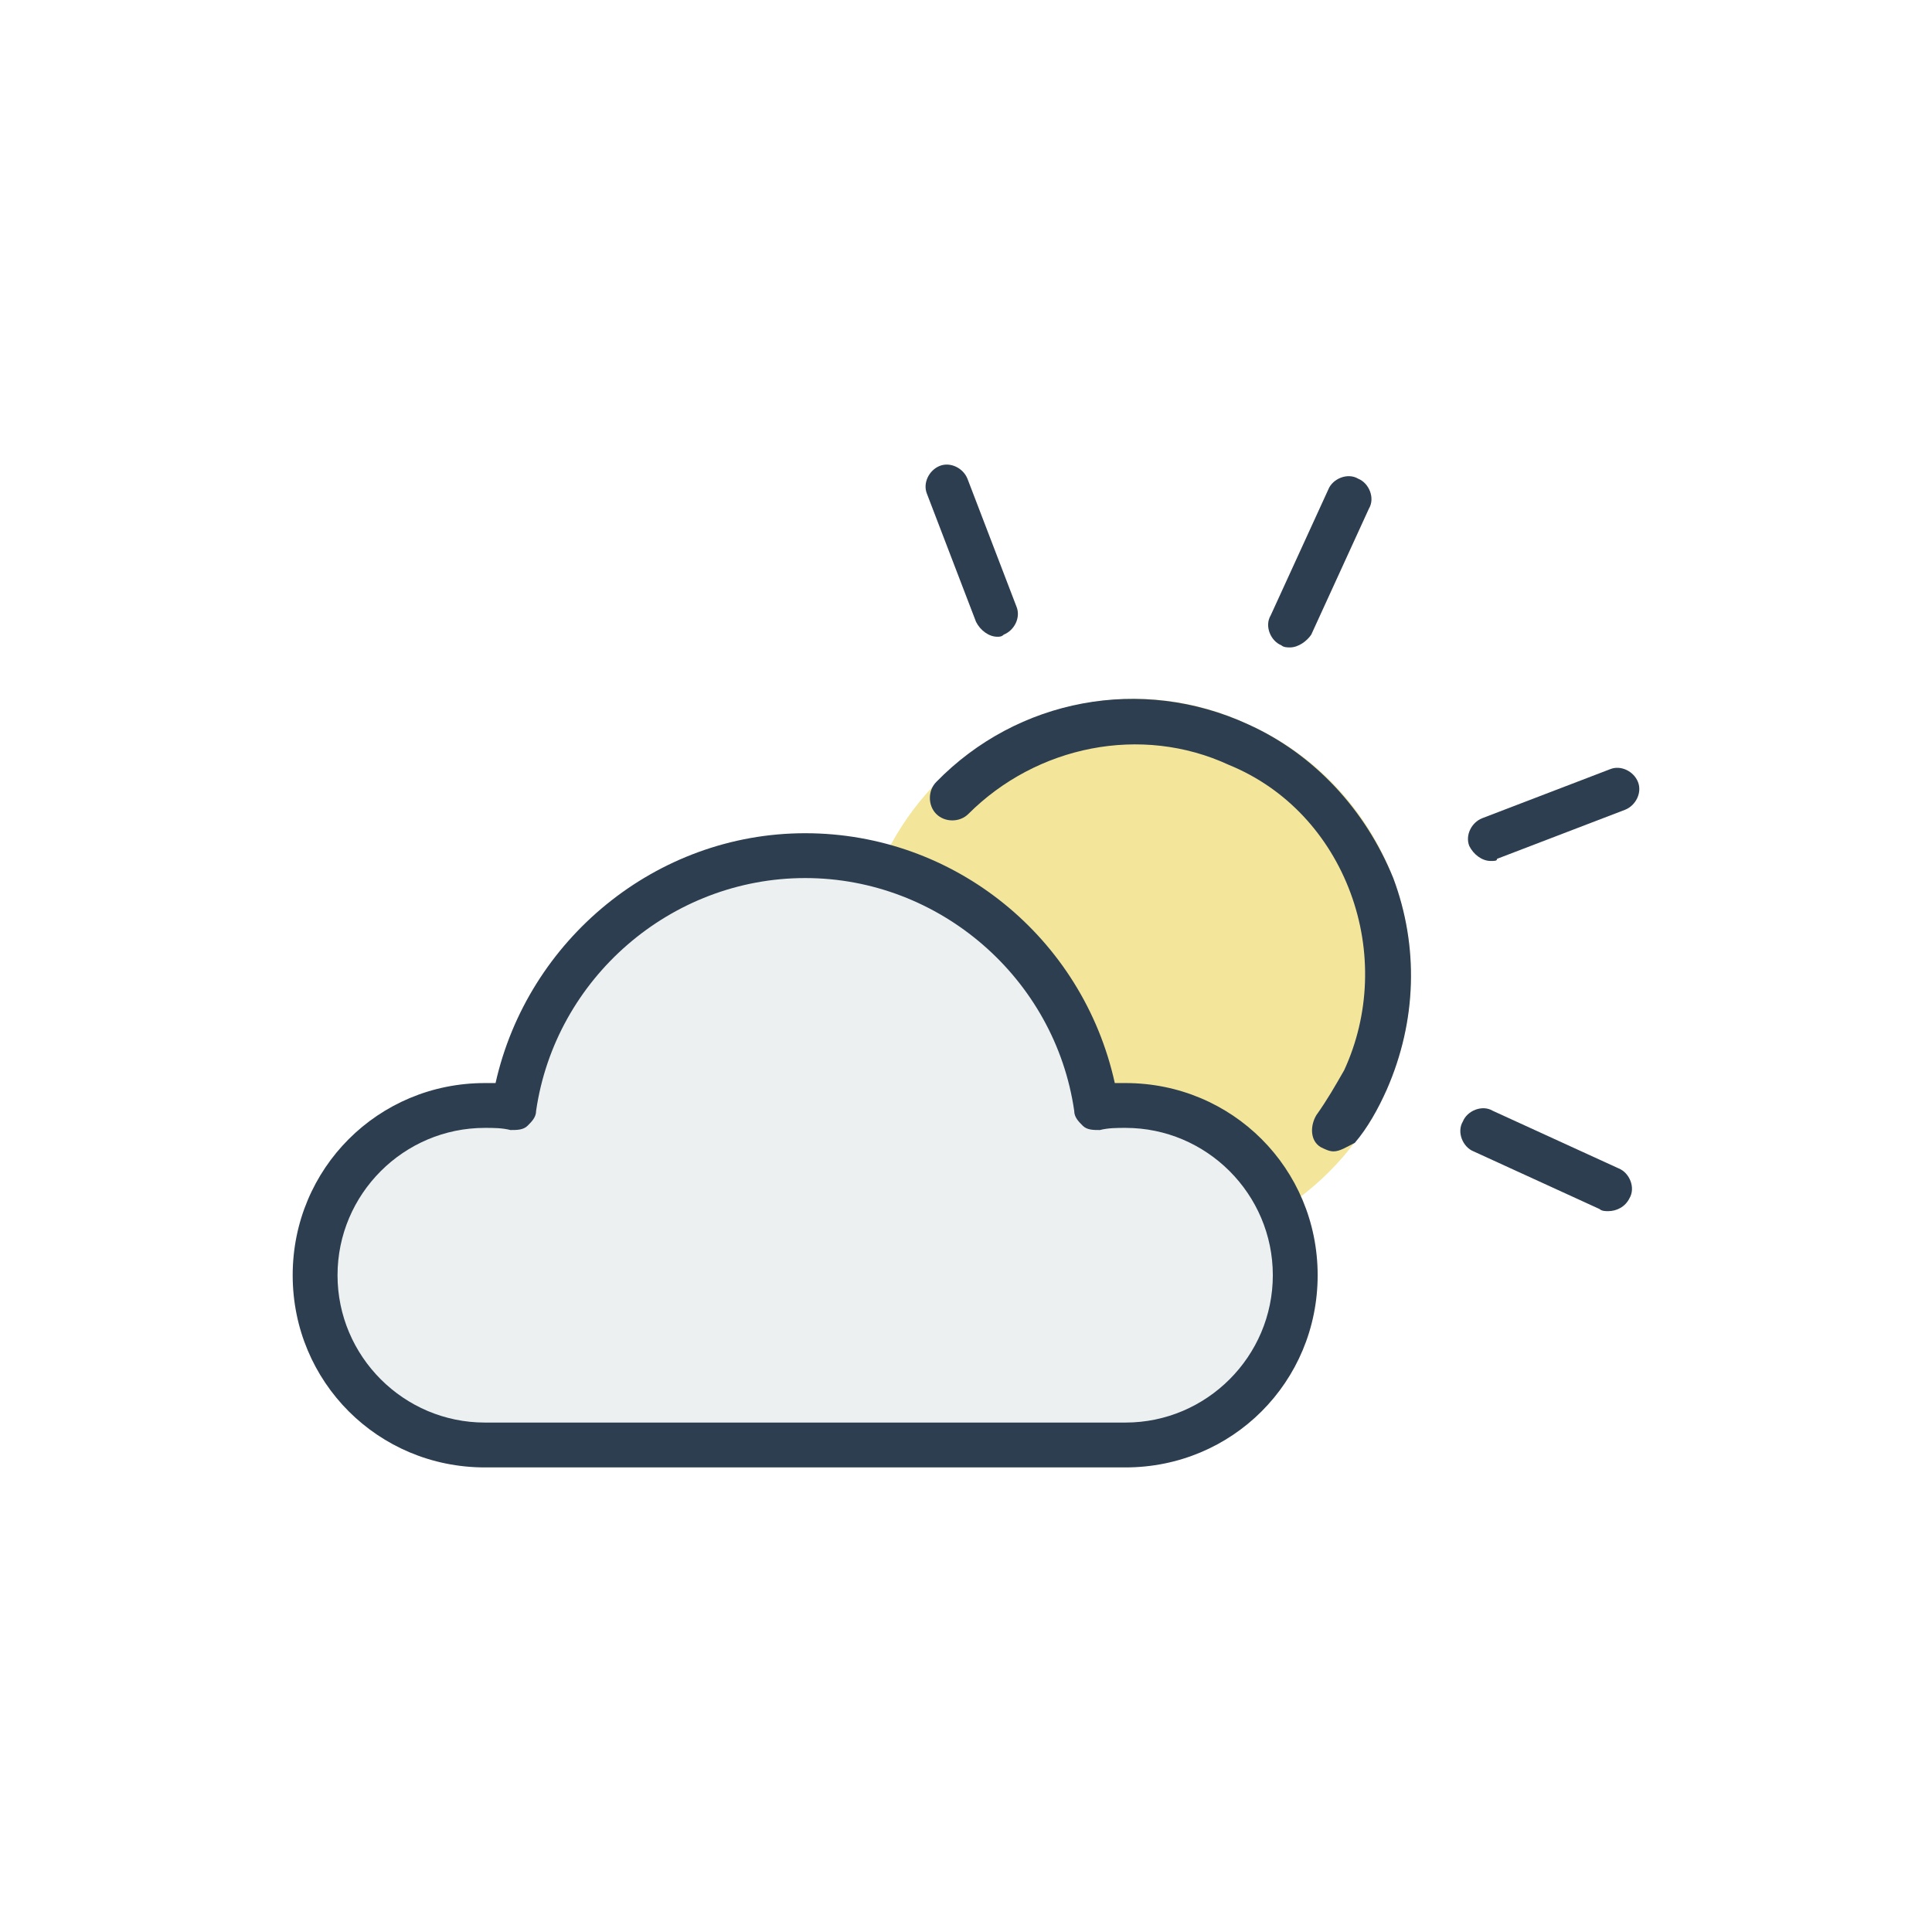
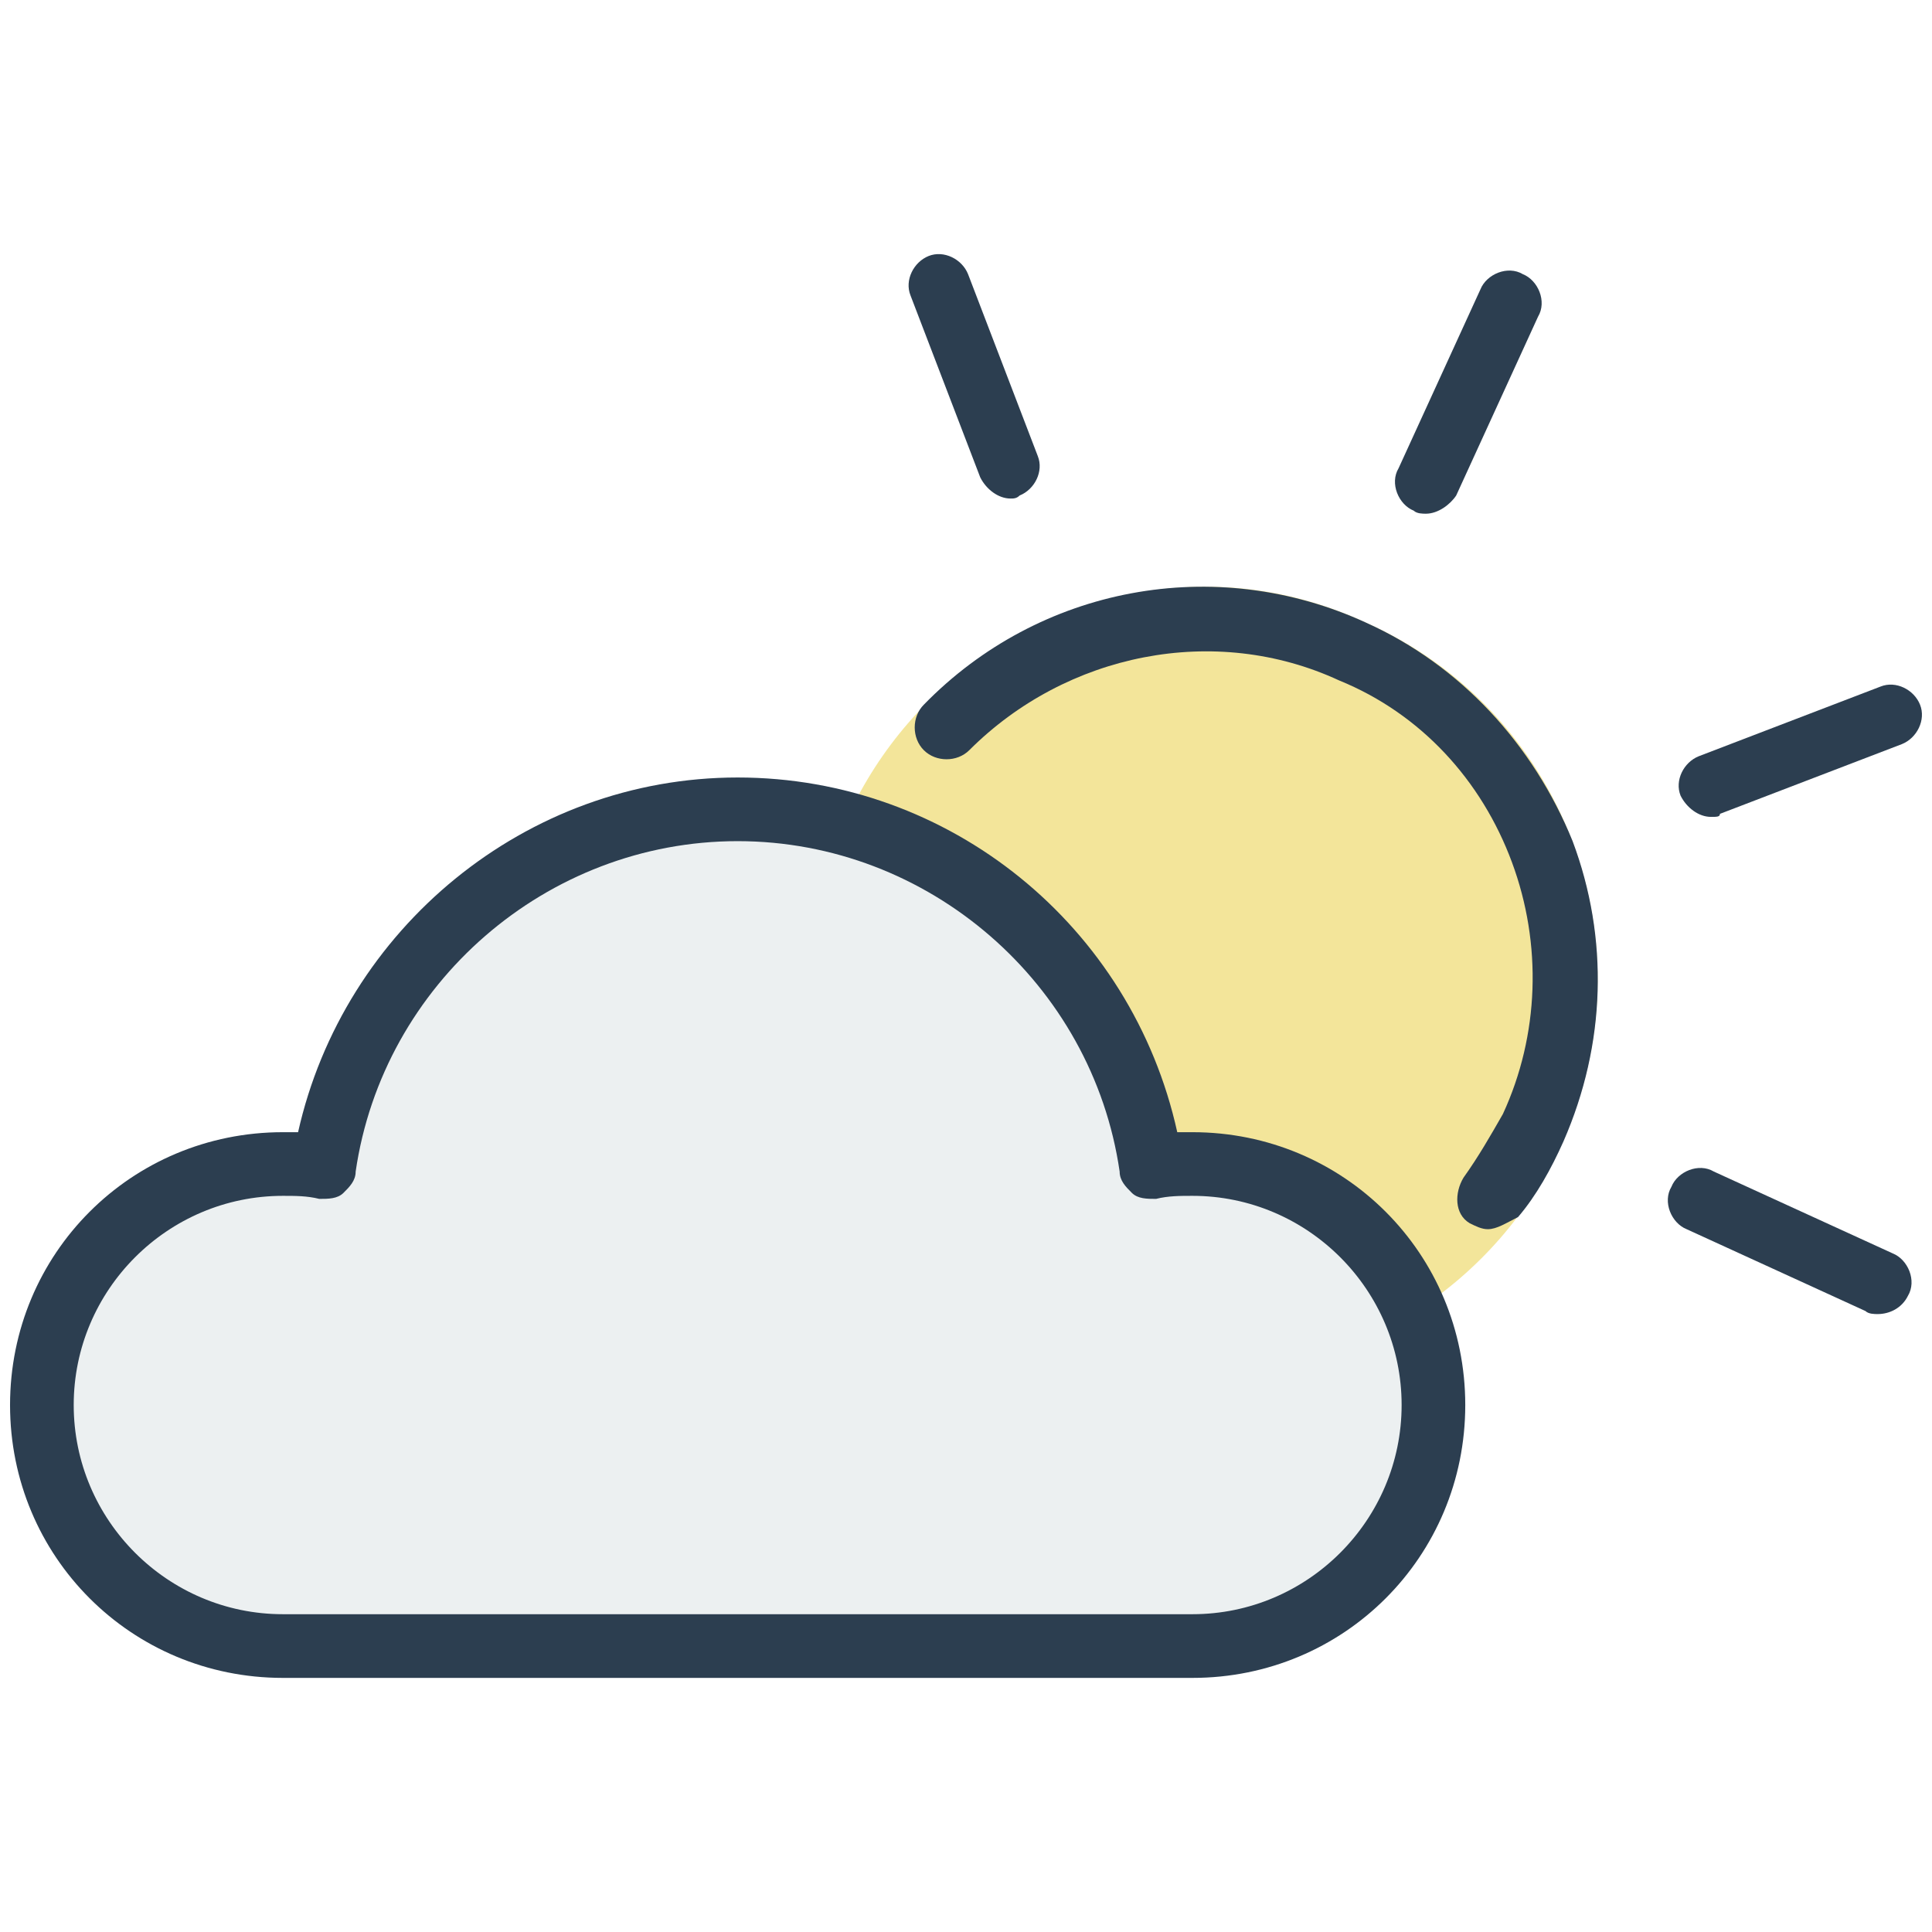
<svg xmlns="http://www.w3.org/2000/svg" version="1.1" id="Layer_1" x="0px" y="0px" width="538.582px" height="538.583px" viewBox="0 0 538.582 538.583" enable-background="new 0 0 538.582 538.583" xml:space="preserve">
  <g>
    <g>
      <g>
-         <path fill="#F3E59A" d="M315.822,349.374c-10.741,0-21.481-2.388-31.627-7.163c-38.784-17.307-56.092-63.255-38.192-102.04     c12.531-27.45,39.983-45.349,70.412-45.349c10.743,0,21.486,2.387,31.628,7.162c38.785,17.305,56.093,63.256,38.194,102.039     C373.707,331.473,346.256,349.374,315.822,349.374z" />
+         <path fill="#F3E59A" d="M335.354,382.99c-15.25,0-30.499-3.39-44.903-10.169c-55.064-24.572-79.637-89.809-54.224-144.874     c17.792-38.972,56.767-64.385,99.969-64.385c15.253,0,30.506,3.389,44.906,10.168c55.064,24.569,79.639,89.81,54.226,144.872     C417.538,357.576,378.564,382.99,335.354,382.99z" />
      </g>
      <g>
        <g>
-           <path fill="#2C3E50" d="M371.733,320.969c-1.188,0-2.382-0.596-3.571-1.19c-2.978-1.784-2.978-5.95-1.188-8.929      c2.978-4.167,5.354-8.334,7.738-12.501c7.144-15.479,7.734-33.335,1.782-49.408c-5.949-16.072-17.854-29.168-33.931-35.717      c-24.407-11.312-53.576-5.357-72.625,13.691c-2.382,2.381-6.549,2.381-8.93,0s-2.381-6.549,0-8.93      c22.62-23.216,57.146-29.764,86.911-16.072c18.452,8.334,32.736,23.812,40.479,42.861c7.146,19.049,6.548,39.883-1.786,58.934      c-2.381,5.354-5.354,10.715-8.93,14.881C375.304,319.779,373.518,320.969,371.733,320.969z" />
+           <path fill="#2C3E50" d="M414.735,342.663c-1.686,0-3.381-0.846-5.07-1.69c-4.228-2.533-4.228-8.448-1.686-12.677      c4.228-5.916,7.601-11.832,10.986-17.749c10.143-21.977,10.979-47.328,2.529-70.148c-8.445-22.818-25.348-41.412-48.174-50.71      c-34.653-16.06-76.066-7.605-103.111,19.438c-3.381,3.38-9.298,3.38-12.679,0c-3.38-3.38-3.38-9.298,0-12.679      c32.116-32.961,81.135-42.258,123.395-22.818c26.197,11.833,46.477,33.808,57.471,60.853      c10.146,27.046,9.296,56.625-2.536,83.673c-3.38,7.602-7.601,15.212-12.678,21.127      C419.806,340.972,417.27,342.663,414.735,342.663z" />
        </g>
      </g>
    </g>
-     <path fill="#ECF0F1" d="M129.49,313.202c-23.887,0-43.372,19.549-43.372,43.51c0,23.963,19.485,43.51,43.372,43.51h188.576   c23.886,0,43.372-19.547,43.372-43.51c0-23.961-19.486-43.51-43.372-43.51c-2.514,0-5.029,0-7.543,0.631   c-1.886,0-3.771,0-5.031-1.261c-1.256-1.261-2.516-2.522-2.516-4.413c-5.654-39.096-39.604-68.733-79.201-68.733   c-39.604,0-73.543,29.638-79.202,68.733c0,1.891-1.257,3.152-2.516,4.413c-1.256,1.263-3.146,1.263-5.03,1.263   C133.89,313.202,131.376,313.202,129.49,313.202z" />
+     <path fill="#ECF0F1" d="M70.805,331.634c-33.914,0-61.579,27.755-61.579,61.773c0,34.022,27.665,61.774,61.579,61.774h267.735   c33.912,0,61.578-27.752,61.578-61.774c0-34.019-27.666-61.773-61.578-61.773c-3.569,0-7.141,0-10.709,0.896   c-2.678,0-5.354,0-7.144-1.789c-1.783-1.791-3.571-3.582-3.571-6.267c-8.028-55.507-56.23-97.585-112.448-97.585   c-56.229,0-104.414,42.079-112.449,97.585c0,2.685-1.785,4.476-3.572,6.267c-1.783,1.792-4.467,1.792-7.142,1.792   C77.053,331.634,73.483,331.634,70.805,331.634z" />
    <g>
      <g>
-         <path fill="#2C3E50" d="M313.755,409.071H135.167c-29.764,0-53.575-23.812-53.575-53.574c0-29.764,23.812-53.574,53.575-53.574     c1.19,0,1.786,0,2.979,0c8.929-39.881,44.646-69.646,86.312-69.646s77.39,29.169,86.314,69.646c1.19,0,2.382,0,2.979,0     c29.764,0,53.571,23.812,53.571,53.574C367.326,385.256,343.515,409.071,313.755,409.071z M135.167,314.42     c-22.62,0-41.074,18.453-41.074,41.072c0,22.621,18.454,41.074,41.074,41.074h178.587c22.616,0,41.07-18.453,41.07-41.074     c0-22.619-18.453-41.072-41.07-41.072c-2.385,0-4.767,0-7.146,0.598c-1.785,0-3.57,0-4.762-1.189     c-1.191-1.19-2.386-2.383-2.386-4.166c-5.354-36.908-37.501-64.887-75.004-64.887s-69.646,27.979-75.005,64.887     c0,1.783-1.188,2.976-2.382,4.166c-1.19,1.189-2.979,1.189-4.762,1.189C139.93,314.42,137.548,314.42,135.167,314.42z" />
+         <path fill="#2C3E50" d="M332.421,467.747H78.865c-42.257,0-76.064-33.809-76.064-76.063c0-42.258,33.808-76.063,76.064-76.063     c1.69,0,2.536,0,4.23,0c12.677-56.621,63.386-98.88,122.542-98.88s109.877,41.414,122.547,98.88c1.689,0,3.381,0,4.229,0     c42.258,0,76.058,33.809,76.058,76.063C408.478,433.935,374.673,467.747,332.421,467.747z M78.865,333.365     c-32.115,0-58.316,26.199-58.316,58.312c0,32.116,26.201,58.315,58.316,58.315H332.42c32.108,0,58.309-26.199,58.309-58.315     c0-32.113-26.199-58.312-58.309-58.312c-3.388,0-6.77,0-10.146,0.848c-2.535,0-5.069,0-6.761-1.688s-3.389-3.383-3.389-5.915     c-7.601-52.4-53.243-92.124-106.488-92.124c-53.246,0-98.881,39.724-106.49,92.124c0,2.532-1.686,4.227-3.381,5.915     c-1.69,1.688-4.23,1.688-6.761,1.688C85.629,333.365,82.245,333.365,78.865,333.365z" />
      </g>
      <g>
-         <path fill="#2C3E50" d="M448.284,337.635c-0.596,0-1.786,0-2.382-0.596l-35.121-16.072c-2.977-1.188-4.763-5.355-2.977-8.334     c1.188-2.978,5.354-4.762,8.333-2.978l35.122,16.072c2.977,1.188,4.762,5.354,2.977,8.333     C453.051,336.447,450.665,337.635,448.284,337.635z" />
+         <path fill="#2C3E50" d="M523.421,366.324c-0.847,0-2.536,0-3.382-0.846l-49.864-22.818c-4.226-1.688-6.762-7.604-4.226-11.833     c1.686-4.229,7.601-6.76,11.83-4.229l49.866,22.819c4.226,1.686,6.76,7.601,4.226,11.831     C530.189,364.637,526.801,366.324,523.421,366.324z" />
      </g>
      <g>
-         <path fill="#2C3E50" d="M359.592,180.484c-0.6,0-1.786,0-2.386-0.595c-2.977-1.19-4.762-5.358-2.977-8.334l16.072-35.121     c1.188-2.978,5.354-4.763,8.334-2.978c2.978,1.19,4.762,5.356,2.978,8.334l-16.073,35.121     C364.35,178.699,361.969,180.484,359.592,180.484z" />
+         <path fill="#2C3E50" d="M397.499,143.205c-0.853,0-2.536,0-3.389-0.844c-4.227-1.689-6.761-7.607-4.227-11.833l22.819-49.864     c1.686-4.228,7.601-6.762,11.832-4.228c4.228,1.689,6.761,7.604,4.228,11.833l-22.82,49.864     C404.254,140.671,400.874,143.205,397.499,143.205z" />
      </g>
      <g>
-         <path fill="#2C3E50" d="M415.548,240.012c-2.385,0-4.767-1.786-5.953-4.167c-1.19-2.977,0.596-6.548,3.568-7.738l35.721-13.691     c2.976-1.19,6.548,0.595,7.734,3.572c1.189,2.977-0.597,6.547-3.567,7.738l-35.721,13.691     C417.33,240.012,416.734,240.012,415.548,240.012z" />
+         <path fill="#2C3E50" d="M476.943,227.721c-3.387,0-6.769-2.536-8.452-5.917c-1.689-4.226,0.847-9.296,5.065-10.986l50.717-19.438     c4.225-1.689,9.296,0.844,10.979,5.072c1.688,4.226-0.848,9.295-5.063,10.986l-50.717,19.438     C479.472,227.721,478.627,227.721,476.943,227.721z" />
      </g>
      <g>
-         <path fill="#2C3E50" d="M278.034,177.506c-2.381,0-4.762-1.786-5.952-4.167l-13.69-35.717c-1.189-2.976,0.597-6.547,3.568-7.738     c2.979-1.188,6.552,0.597,7.738,3.572l13.69,35.717c1.188,2.978-0.6,6.548-3.57,7.738     C279.225,177.506,278.629,177.506,278.034,177.506z" />
+         <path fill="#2C3E50" d="M281.704,138.977c-3.38,0-6.761-2.536-8.45-5.917l-19.437-50.709c-1.688-4.226,0.848-9.295,5.065-10.987     c4.23-1.687,9.304,0.848,10.987,5.072l19.438,50.71c1.686,4.228-0.853,9.297-5.069,10.986     C283.395,138.977,282.549,138.977,281.704,138.977z" />
      </g>
    </g>
  </g>
</svg>
